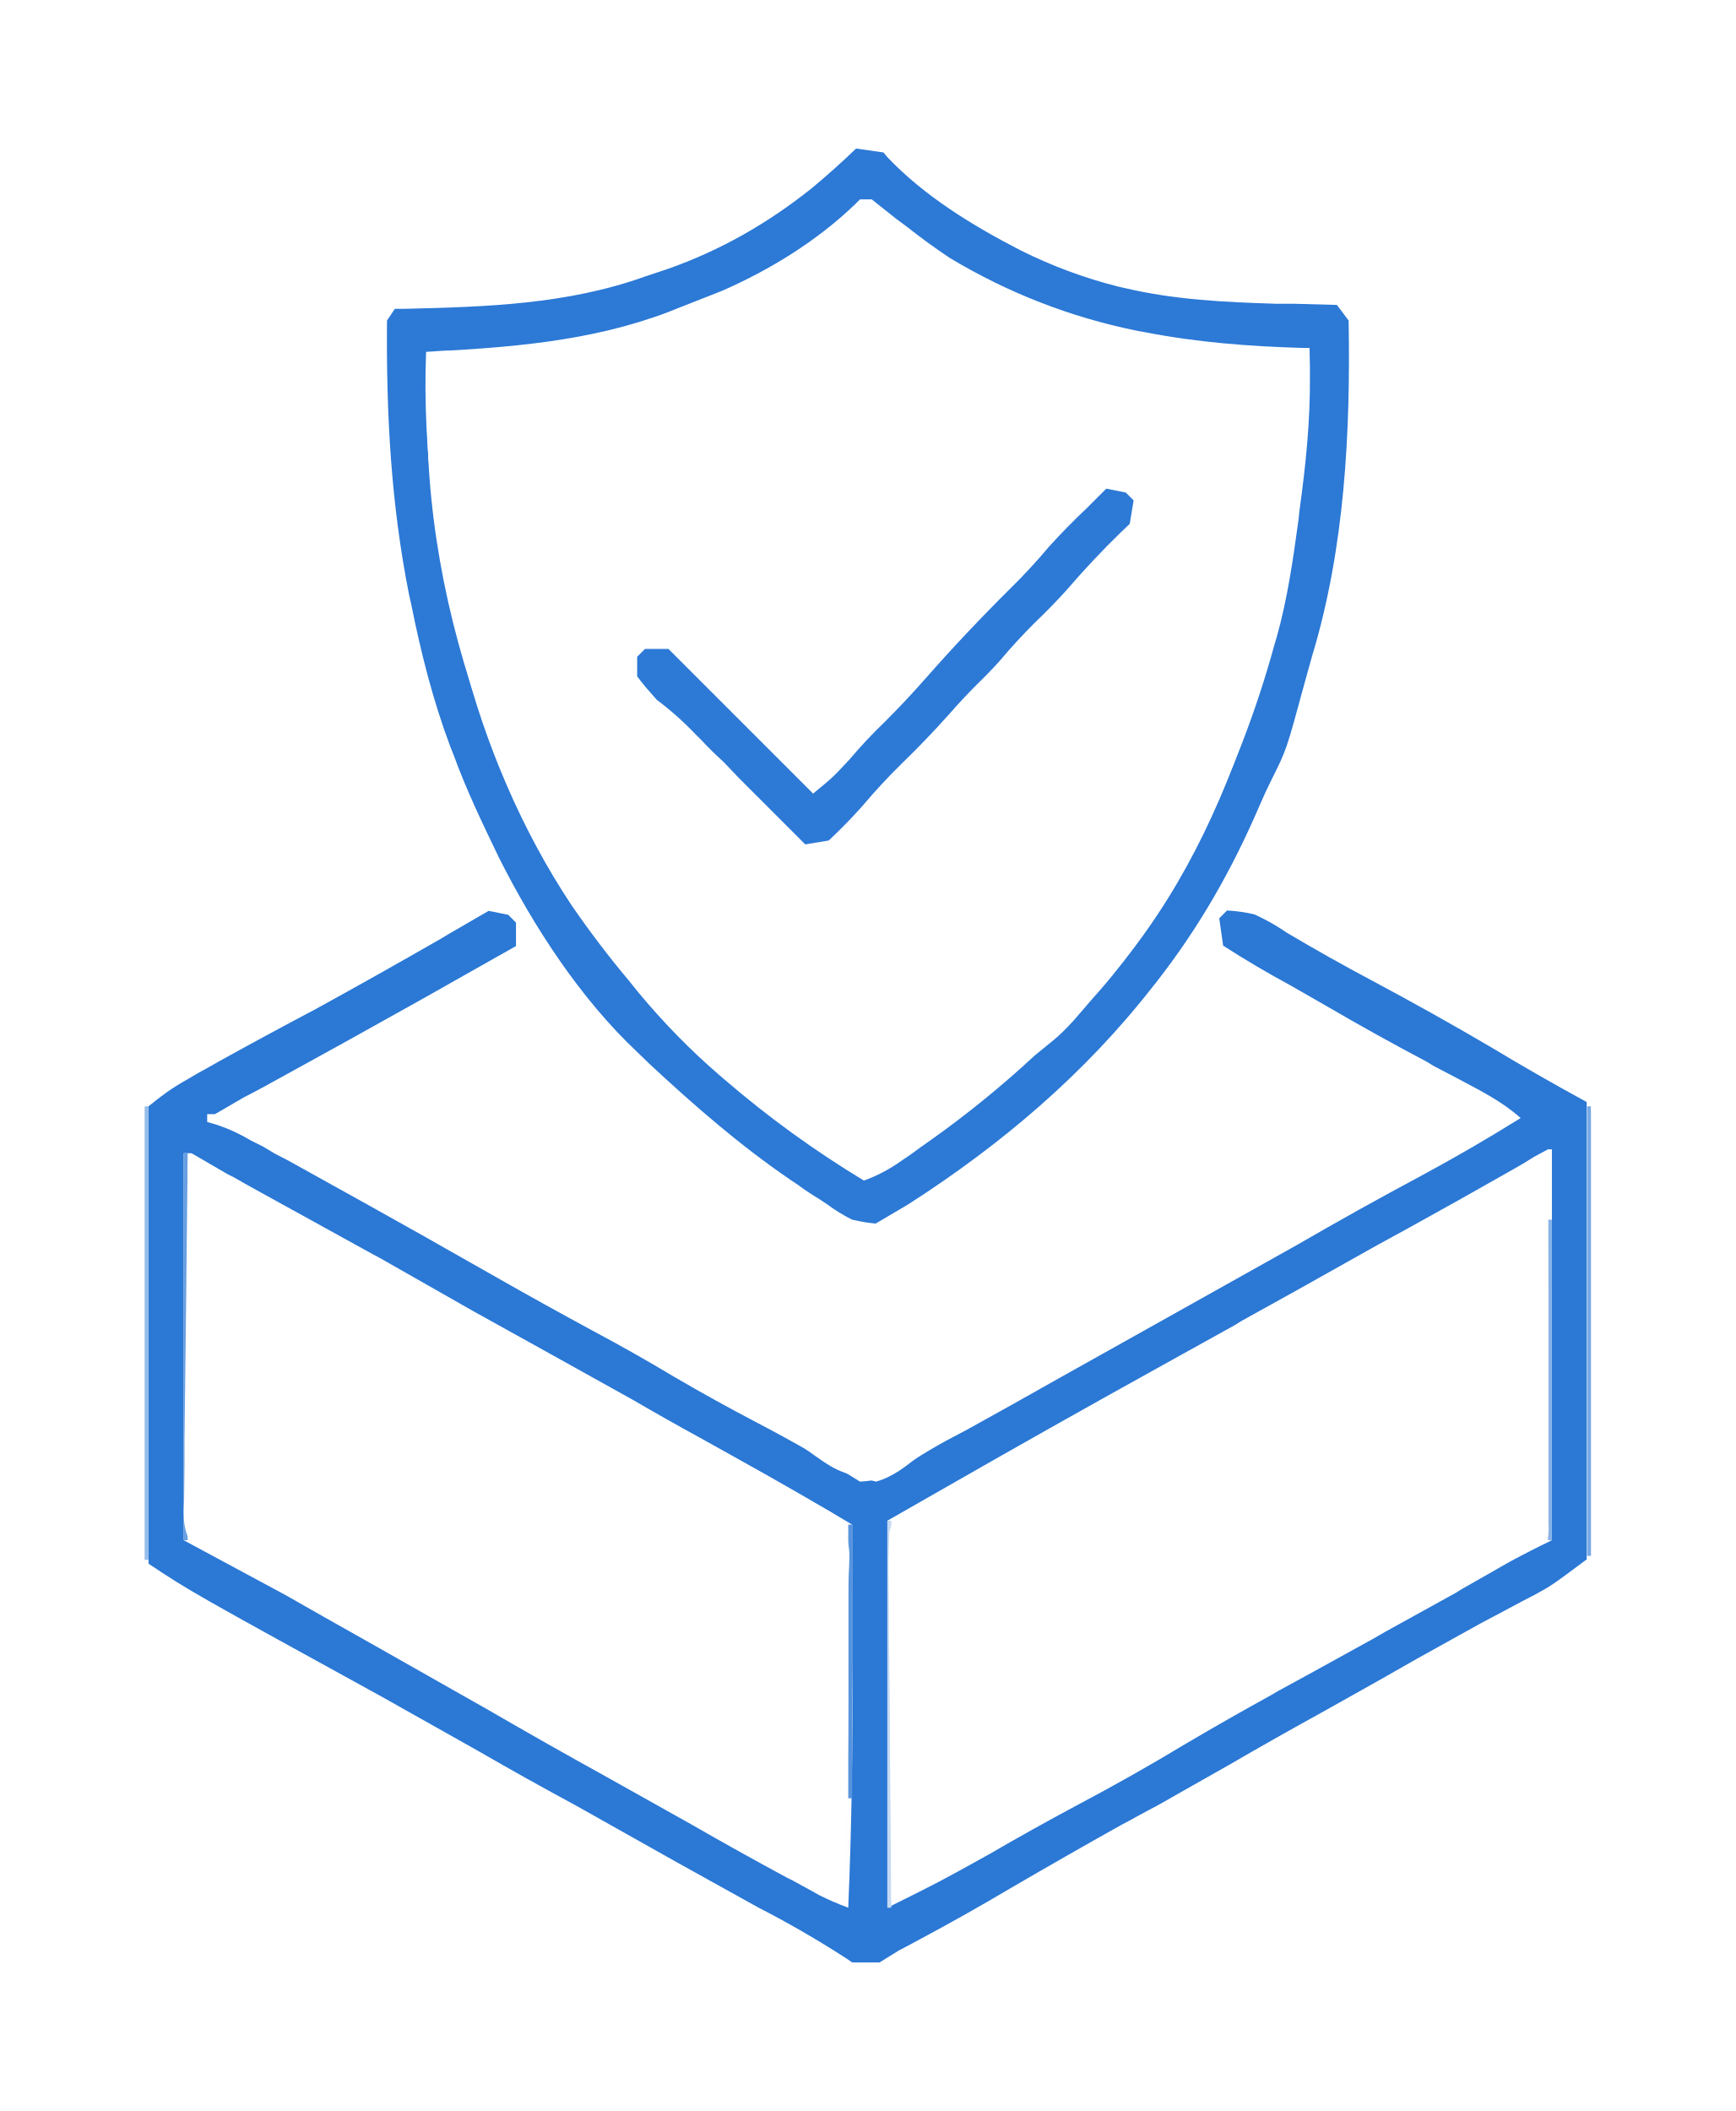
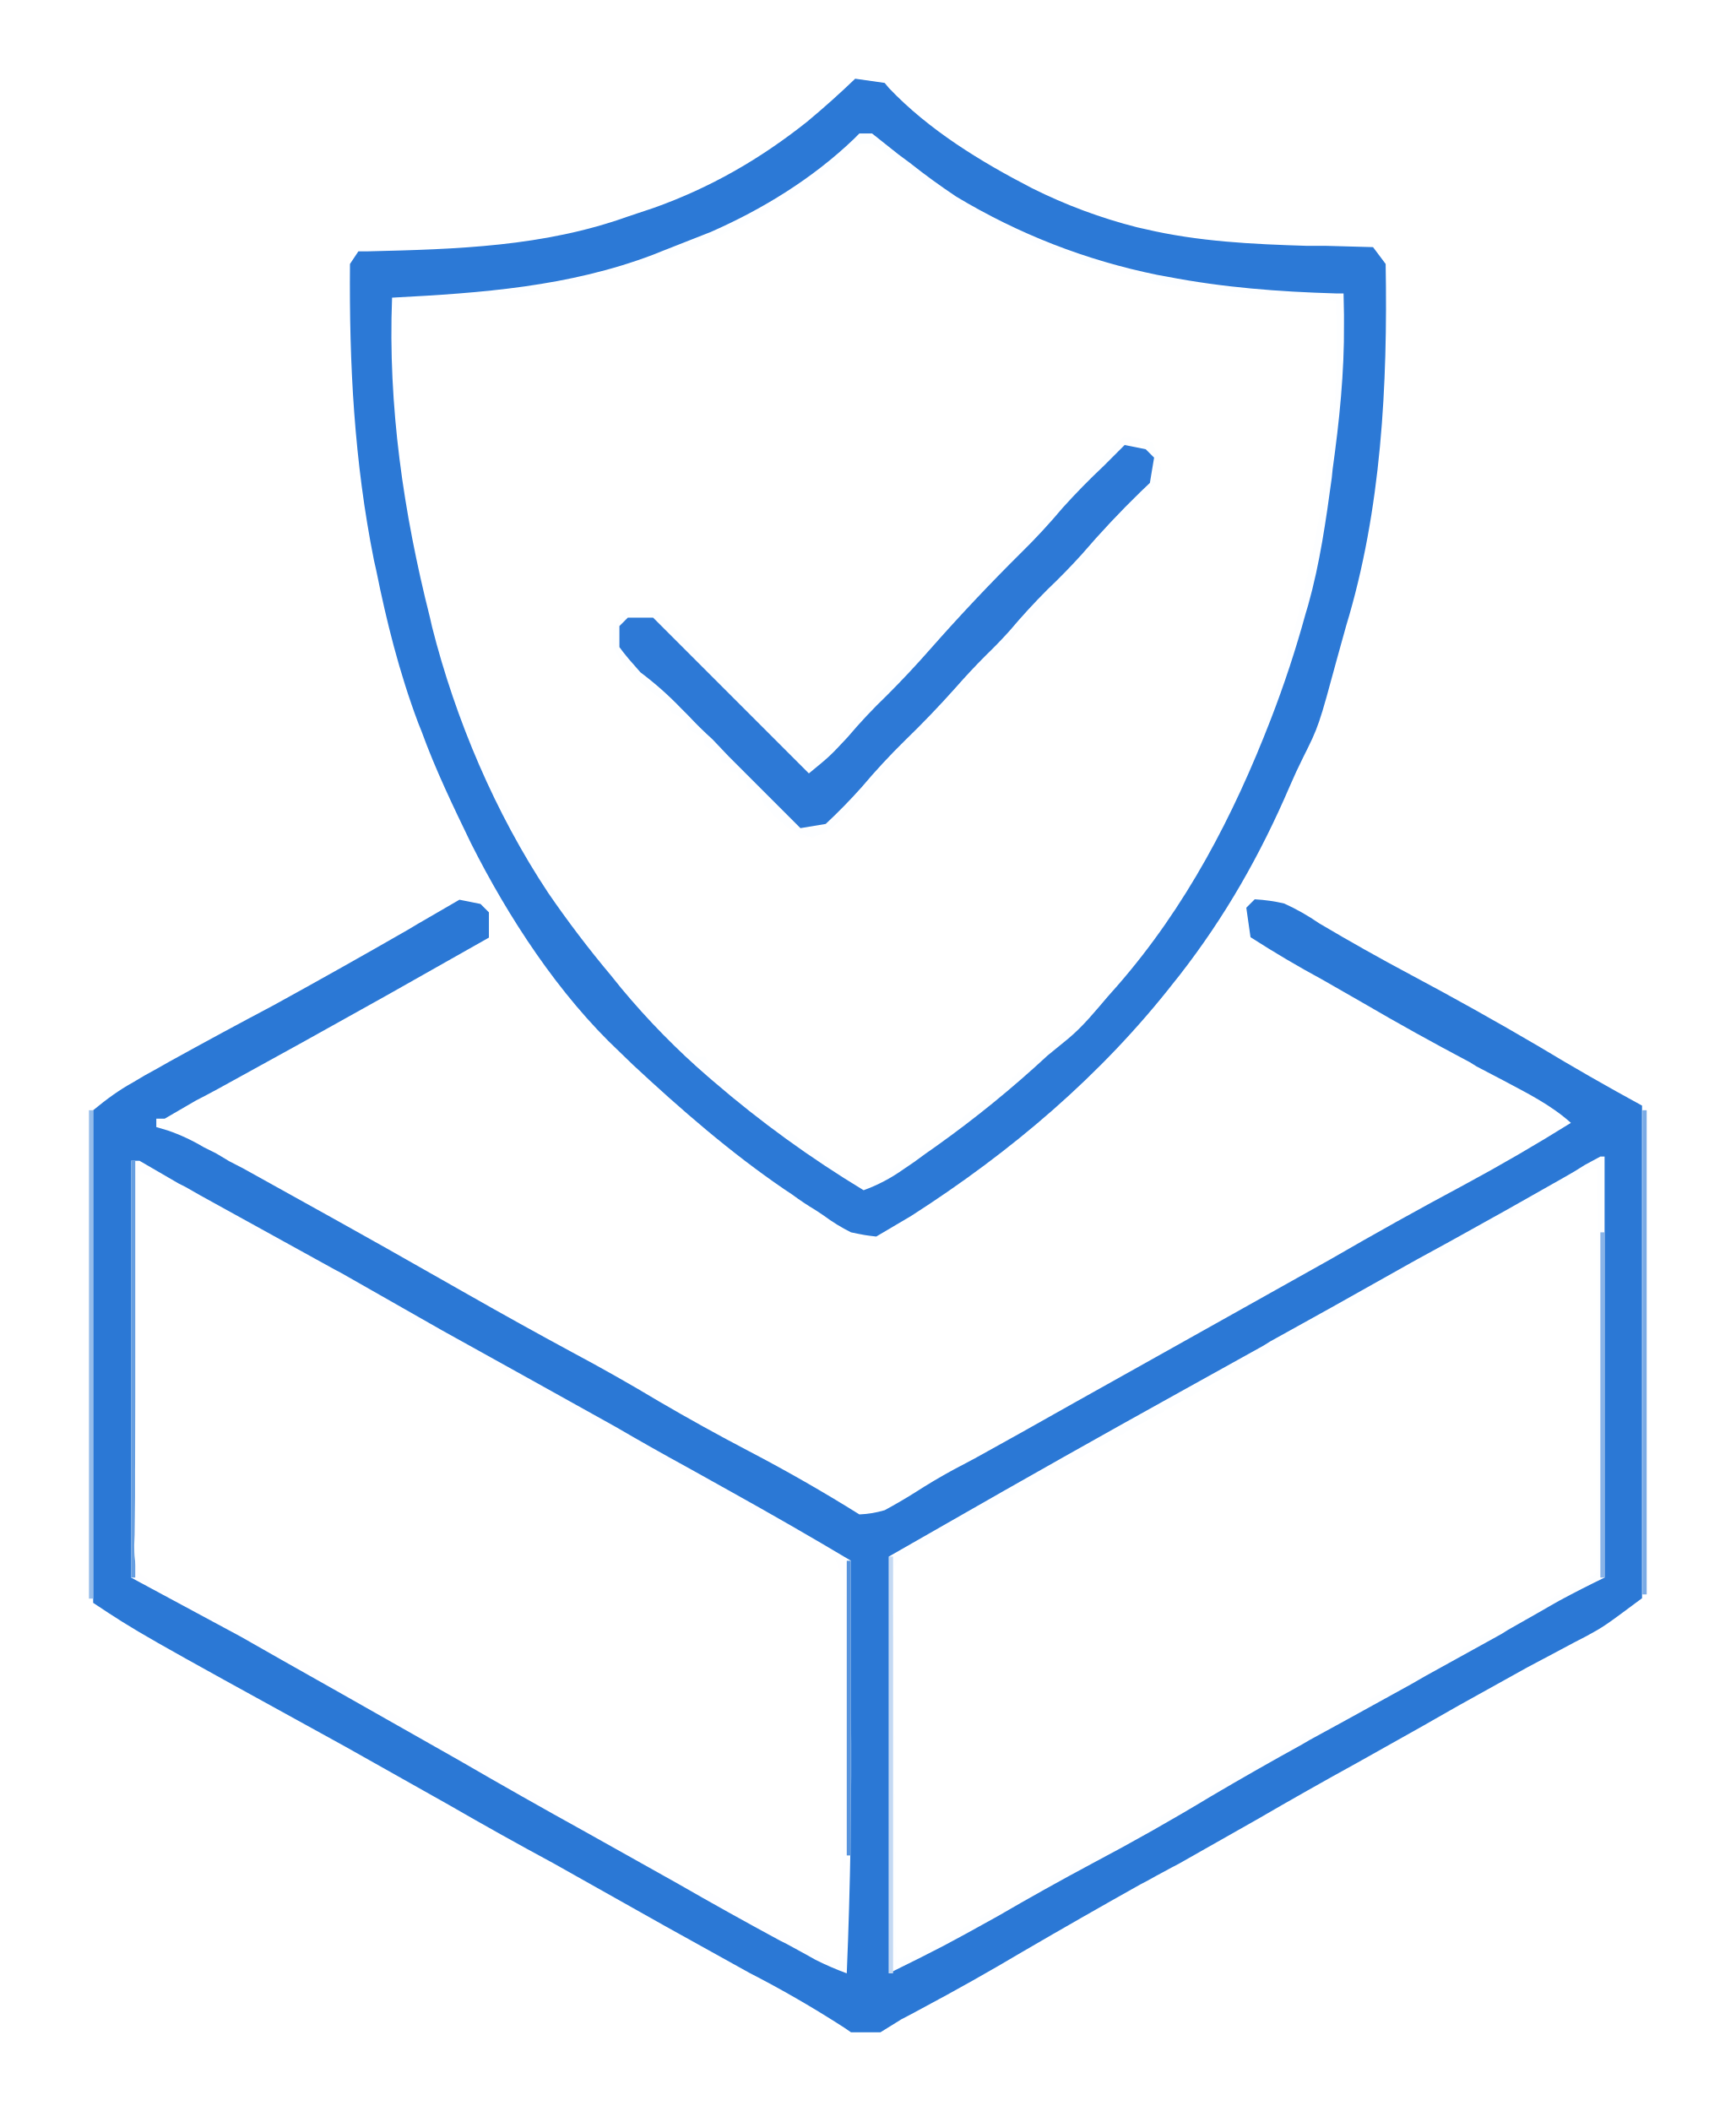
- <svg xmlns="http://www.w3.org/2000/svg" width="444" height="540" viewBox="0 0 444 540">
+ <svg xmlns="http://www.w3.org/2000/svg" data-slopcamera-line-weight="1.5" width="444" height="540" viewBox="18.367 19.305 407.265 501.39">
  <defs>
    <mask id="a" width="444" height="540" x="0" y="0" mask-type="luminance" maskContentUnits="userSpaceOnUse" maskUnits="userSpaceOnUse">
      <path d="M0 0h444v540H0z" />
      <path d="M0 0h444v540H0zm219 38-2.2 2c-11 10.6-22.7 18.7-36.6 25-11 4.8-22.3 9-34.2 11l-3.3.6c-13.8 2.1-27.8 2-41.7 2.4l-2 3c-.3 23.2.9 45.4 5.4 68.2l1.1 5.6c4 20.3 9.5 40 19.5 58.3l3.1 6c9.9 19.6 23 36 37.9 51.9l1.9 2q6.9 7 14.7 12.8l4 3.4c10.4 8.7 21.7 16 33.4 22.8q3.1-.1 6-1 4.5-2.5 8.6-5.5l2.4-1.6q16.7-11.6 32-24.9l2.7-2.3c16.4-14.4 30.1-32.2 40.9-51.2Q321.5 210 328 192l.8-2.1c10-26.4 15.6-55.6 16.2-83.9V82l-3-4h-2.8l-10.5-.3-4.5-.1c-17.7-.4-35-2.4-51.7-8.5-14.2-5.6-27.5-13.1-39-23L226 39zm-94 195c-2.3 1-2.3 1-4.6 2.4l-2.8 1.6-3 1.7-3 1.8-6.4 3.7-14.5 8.2-2.8 1.6q-12 6.8-24.2 13.2Q50 274.5 37 283v116c7.1 4.8 7.1 4.8 14.5 9.2l3 1.6 3 1.7 3.3 1.8 6.8 3.8 9.6 5.4 1.6.9 3 1.7 21 11.7 1.8 1 3.4 1.9 1.8 1 1.7.9q11.2 6.2 22.3 12.6 11.7 6.7 23.7 13.2 15.4 8.3 30.7 17l7.6 4.2Q207 495 218 502c2.6.3 4.4.4 7 0q5.8-2.6 11.2-6l3.3-1.9 7-4 15.5-9 5.3-3L298 461l1.8-1 1.8-1 18.3-10.1 1.6-1q11.7-6.5 23.3-13.2l19.7-11 5.2-3 1.7-.9 3.4-1.9 8.5-4.7 9.5-5.3 3-1.6 2.6-1.5 2.4-1.3c2.6-1.6 2.6-1.6 6.1-5.4V283c-6.8-4.6-6.8-4.6-13.9-8.8l-2.5-1.3-2.7-1.5q-12-6.4-23.6-13-11.7-6.7-23.6-12.9-11-5.8-21.7-12.5h-5l-2 2 1 7c18.2 11.2 37 21.4 55.8 31.6Q379.1 279 389 285c-2.4 2.6-4.8 4.2-7.9 5.9l-3 1.6-3.2 1.8-3.4 1.9-7 3.9-14.5 8-7.7 4.4-1.6.9-9.4 5.3-6.4 3.5-3.1 1.7-16.6 9.4q-14.5 8.3-29.1 16.1-14 7.6-27.8 15.8-9.4 5.4-19 10.6-2.8 1.4-5.3 3.2-3.9-.5-7.5-2.2l-2.7-1.4-3-1.7-3.1-1.7-3.3-1.8-9.4-5.2-2.3-1.3-16.2-9.1q-16.4-9.4-32.9-18.3-11.3-6-22.2-12.6-9.7-5.6-19.7-11l-20.1-11.1-21.5-12-3-1.6-2.1-1h-2v-2l2.6-.8q5.4-1.9 10.3-5 10.3-6 20.8-11.5 22.9-12.4 45.3-25.7v-6l-3-3c-1.8-.2-1.8-.2-4 0" />
      <path fill="#020202" d="M220 51c1.6.2 1.6.2 4 1l5.8 4.5c11.8 9.3 25.1 17.3 39.3 22.2q7.4 2.4 14.9 4.3l1.8.5c16.2 4.2 32.5 5 49.2 5.5.6 21.3-2 42.1-6 63l-.4 2.3c-4.8 24.8-14.8 50-27.6 71.9-6.6 10.9-14.4 20.7-22.7 30.3l-3.9 4.7q-2.8 3.3-6 6.1-4.6 3.9-9 8c-11.2 10-24 18.3-36.4 26.7-4.4-1.6-8-3.8-12-6.4l-2-1.4q-14.7-10-27.8-22.2l-6-5.1c-15.1-13.3-27-31-36.8-48.4q-6.4-12-11.4-24.5l-1.2-3c-3.4-8.3-5.8-16.8-8-25.5l-.4-2.1q-4.3-16.4-6.1-33.2l-1-6.3c-1.6-11.3-1.5-22.5-1.3-33.9l2.3-.1c25.4-1.4 48.4-4.9 72-14.9 13.3-6 26.2-13.9 36.7-24m63 74-2 2-6.3 6.3q-8.2 8-15.8 16.6-4 4.5-8.4 8.6-6 6-11.5 12.2-10.7 12.3-22.3 23.6-4 4.2-7.7 8.7-7.5-6.3-14.5-13.4l-2-2-6.4-6.5-4.4-4.4L171 166h-6l-2 2v5l3.5 4 2 2.3q3 3.1 6 5.8 8.2 7.2 15.7 15l3 3 5.3 5.4 7.5 7.5 6-1c8.5-8.3 8.5-8.3 16.5-17q5.6-6.3 11.7-12.2 5.4-5.3 10.2-11 3.7-4 7.6-7.8 2.8-2.9 5.4-5.9 4-4.8 8.6-9.1 6.3-6.3 12-13l3.4-4 2.6-3-1-5-2-2z" />
      <path fill="#010101" d="M48 295q11.5 5.8 22.8 12 12 7 24.3 13.6 15.4 8.3 30.5 17 14.6 8.4 29.2 16.4l21 11.8 27.3 15.3 1.7.9 4.5 2.5q4 2.2 7.7 4.5v99q-5.4-2.1-10.6-5l-1.6-.8-5.1-2.8-3.6-1.9q-12-6.4-23.9-13.2l-12.5-7-4.9-2.8-14.7-8.3-8.1-4.4-1.6-1q-9.6-5.2-19-10.9-10-6-20.6-11.5l-1.6-.9-1.5-.8q-20-11-39.7-22.7z" />
      <path fill="#020202" d="M396 294h1l-1 100-46 25.7q-28.5 15.6-56.4 31.8-12 7-24.3 13.4-12.8 7-25.5 14.5c-9.6 5.7-9.6 5.7-13.8 7.6h-2v-98q13.4-8.1 27-15.7l6.5-3.7 1.7-1 16.2-9q21.7-12.3 43.5-24.3l27-15.1L366 311l1.8-1 8.8-4.8q9.8-5.4 19.3-11.2" />
      <path fill="#f7f7f7" d="m125 233 5 1 2 2v6l-23 13-1.6.9q-19.8 11.1-39.7 22l-2.8 1.5-2.5 1.3L55 285h-2v2l2.7.8q4.4 1.5 8.6 4l3 1.5 3 1.8 3.3 1.7 21.6 12 12.5 7 19.4 11q12.3 7 24.7 13.7 10.5 5.6 20.5 11.6 10.6 6.2 21.5 11.9 13.4 7 26.2 15c2.2-.1 3.9-.4 6-1q3.7-2 7.2-4.2 4.5-2.9 9.1-5.4l1.7-.9 3.4-1.8 9-5 1.8-1 12.8-7.2 19.3-10.8 41.6-23.3q15.7-9.1 31.6-17.6 13-7 25.5-14.8c-4.8-4.3-10.3-7-15.9-10l-6.5-3.4-1.6-1q-12.9-6.8-25.4-14.1L330 252q-8.7-4.7-17.1-10.1l-1-7 2-2q3.6.2 7 1 4.4 2 8.3 4.7 10.8 6.4 21.7 12.2 15.4 8.2 30.4 17 12.1 7.3 24.6 14.1v117c-9 6.7-9 6.7-13.2 9l-2.9 1.5-3 1.6-6.4 3.4-1.7.9-16.2 9-5.8 3.3-2.8 1.6-15.5 8.7q-12 6.6-23.7 13.4L296 461.9l-1.9 1-3.7 2-1.8 1-1.9 1q-14.1 7.9-28 16-11.8 7-23.8 13.4l-2.6 1.4-2.3 1.2-5 3.1h-7l-1.6-1.1q-11-7.1-22.5-13l-20-11.1-26.5-14.9q-12.6-6.8-24.9-13.9l-24.7-13.9c-49.1-27-49.1-27-59.8-34.1V283c3.3-2.7 6-4.7 9.6-6.7l2.7-1.6 2.9-1.6 3-1.7q12.3-6.8 24.6-13.3Q97 249.2 113 240l2-1.2zm-78 62v99l26 14 10.2 5.8 14 7.9 27.7 15.7q15 8.7 30.2 17.1l21.6 12.1q12 6.9 24.4 13.6l1.6.8 4.4 2.4 2.5 1.4q3.6 1.8 7.4 3.2 1.3-31.2 1-62.4V390q-14.1-8.4-28.5-16.4l-8.6-4.8-1.8-1q-8.6-4.7-17-9.6l-21.2-11.8-20-11.1L97 321.7l-1.7-.9L75 309.6l-2-1.1-9.6-5.3-3.5-2-1.6-.8L49 295zm349-1-3.7 2-2.4 1.5-2.6 1.5q-13.5 7.7-27.1 15.2l-7.5 4.1-1.8 1-18.7 10.5-14.6 8.1-1.6 1-20 11.1q-27.6 15.3-55 31l-14 8v99c13.1-6.5 13.1-6.5 25.9-13.6q11-6.4 22.4-12.5 14.4-7.6 28.3-16 10.7-6.3 21.6-12.3l1.7-1 8.6-4.7 15.6-8.6 3.3-1.9 18.1-10 1.6-1 7.4-4.2 2.6-1.5 2.3-1.3q5.2-2.8 10.6-5.4V294z" />
      <path fill="#f6f6f6" d="m219 38 7 1 1 1.2c9.5 10 21.8 17.5 34 23.8q12 6 25 9.3l1.8.4c12.7 3 25.6 3.6 38.6 4h4.6l11 .3 3 4c.5 28.7-1 58.4-9.4 86l-2 7.2c-4.5 16.6-4.5 16.6-8.2 24q-1.7 3.4-3.2 6.9c-7 16.3-15.3 30.9-26.2 44.9l-1.2 1.5c-17.4 22.3-38.8 40.4-62.5 55.6L224 313c-2.6-.3-2.6-.3-6-1q-3.4-1.7-6.5-4l-1.8-1.2q-3-1.8-5.7-3.8l-1.8-1.2c-12.9-8.8-24.6-19-36-29.6l-3.1-3c-14.5-13.6-26.5-32-35.4-49.7-4.2-8.7-8.4-17.4-11.7-26.5l-.8-2c-4.5-12-7.5-24-10-36.4l-.5-2.2C100 128.9 98.8 105.9 99 82l2-3h2.3c21-.5 41.8-1.1 61.8-8.3l6-2c13.5-4.8 25.3-11.6 36.5-20.5q6-5 11.4-10.2m1 13-1.3 1.3c-9.8 9.4-21.7 16.7-34 22.1L173 79l-2 .8c-20 7.6-40.8 9.1-62 10.2-1 25.7 2.7 51.1 9 76l.5 2.2c5.6 22.1 15 44.2 27.6 63.2q7 10.2 14.9 19.6l2.5 3.1Q173 265.5 184 275l1.4 1.2Q202 290.5 221 302q5-1.8 9.5-5l2.5-1.7 2.6-1.9 2.7-1.9q13.9-9.9 26.4-21.5l4.9-4c3.6-3 6.4-6.5 9.4-10l2.3-2.6c16.3-18.7 27.5-40.2 36.4-63.2q4.8-12.4 8.3-25.2l.6-2c2.8-10 4.2-20 5.6-30.2l.2-2c1.6-11.5 2.8-23 2.7-34.6V94l-.1-5h-1.8c-13.6-.4-26.8-1.4-40.2-4l-2.2-.4Q265.3 79.4 243 66q-5.7-3.8-11-8l-2.7-2-6.3-5z" />
      <path fill="#f5f5f5" d="m283 125 5 1 2 2-1 6-2.2 2.1q-7.3 7.1-14 14.9-3.9 4.3-8.1 8.3-4.7 4.7-9 9.8-2.7 3-5.7 5.9-3.7 3.7-7.2 7.7-5.8 6.5-12 12.5-5.4 5.3-10.2 11-4.1 4.6-8.6 8.8l-6 1-9.7-9.7-7.4-7.4-3.8-4q-3-2.7-5.7-5.6l-1.7-1.7q-4.5-4.7-9.7-8.6l-2.8-3.2-1.3-1.6-.9-1.2v-5l2-2h6l37 37c5-4.1 5-4.1 9.2-8.6q4.4-5.2 9.3-9.9 5.4-5.4 10.4-11.1 10.4-11.8 21.5-22.8 5.2-5.1 9.9-10.7 4.6-5.1 9.7-9.9l3-3z" />
      <path fill="#7b7b7b" d="M37 283h1v116h-1z" />
      <path fill="#9c9c9c" d="M406 283h1v115h-1z" />
      <path fill="#454545" d="M227 389h1v99h-1z" />
      <path fill="#b1b1b1" d="M47 295h1v99h-1z" />
      <path fill="#8b8b8b" d="M396 312h1v82h-1z" />
      <path fill="#c4c4c4" d="M217 390h1v70h-1z" />
    </mask>
  </defs>
-   <g fill="#2474d4" mask="url(#a)">
+   <g fill="#2474d4" stroke="#2474d4" stroke-width="1.5" stroke-linejoin="round" vector-effect="non-scaling-stroke" mask="url(#a)">
    <path d="M131 233c2 1.8 2 3.3 2.6 5.9-.6 3.1-.6 3.1-2 4.3l-1.9 1-2.2 1.4-2.5 1.4-2.7 1.6-9.2 5-3.3 2-8.3 4.6-6.4 3.5L82 271l-2.8 1.6-9 4.9-2.9 1.6-2.6 1.4-2.4 1.3q-3.6 1.8-7.3 3.2v2l2.5.7q6 2.2 11.5 5.7l4.8 2.7 2.5 1.4 17 9.2q7.8 4.3 15.4 9l10 5.6q17.6 9.5 34.8 19.4l15.6 8.7 12.3 6.8 6.9 3.8q8.7 4.8 17 10.1c8.7 6.3 8.7 6.3 18.8 8.9 4.3-1.2 7.5-3.8 10.9-6.5 3.8-2.9 8.1-5 12.3-7.4l5.4-3q12.7-7.4 25.5-14.3 22-12.1 43.6-24.8 9.2-5.6 19-10.3 7.7-4 15.3-8.6 10.7-6.4 21.8-12l2.7-1.5 2.4-1.3c2-1.3 2.9-2.3 4-4.3q-16.4-9.5-33-18.5-11.8-6.3-23.4-13l-2.6-1.4q-6-3.4-12-7.3l-2.2-1.4c-1.8-1.4-1.8-1.4-3.1-4.5.3-2.9.3-2.9 2-5.3 2.3-1.6 2.3-1.6 4.6-1.4 3 .9 5.3 2 8 3.5q1.5.7 3 1.7l3.3 1.7 3.2 1.8q9.5 5.2 18.7 10.6l10.3 5.8 12.3 6.8 2.3 1.2 4.4 2.5 4.5 2.5 13.2 7.4 1.6 1c3.8 2.2 3.8 2.2 4.9 3.3l.2 4.6v6.3l.1 3.4.2 31.6.3 23.4v16.4l.2 9.8v11l.1 3.3c0 7.2 0 7.2-3 10.2q-3.4 2.2-7.1 4l-4 2.3-3.9 2.2-1.9 1-14.1 7.8-17.4 9.5-1.9 1q-11.7 6.5-23.1 13.4-5 3-10.3 5.6c-12.8 6.2-25 13.8-37.2 20.9q-19.5 11.2-39.3 22-6 3.2-11.8 6.6l-1.6 1-4 2.6c-3.2 1.4-5 1.6-8.5 1.1q-3.8-1.8-7.4-4.2l-4.5-2.8-2.5-1.5q-7-4-14.2-7.8Q177 479.5 164 472l-16-9-1.9-1-3.7-2q-14.6-8-29-16.5-11.6-6.7-23.4-13-12.8-6.7-25.4-14l-8-4.7-5-2.9-2.4-1.3-2.2-1.3-2-1.1-2-1.3-3-1.4c-2.3-1.5-3-2.2-3.6-4.8l-.2-8.9V350l-.2-18.9v-40c0-7 0-7 2.7-10q3-2.3 6.3-4.1l1.6-1q2.1-1.3 4.3-2.4l1.6-1 5.1-2.7 3.6-2L72 262l3.1-1.7 11.3-6.2q16.6-8.8 32.5-18.6c4.4-2.8 7-4 12.1-2.5m257.2 66.3-3.8 2.2-2.2 1.2q-20.2 11.7-40.8 23-16.8 9.1-33.4 19l-11.4 6.6-1.5.8-21.7 12q-15 8-30 16.5l-2.6 1.4-2.5 1.4-2 1.3-2.3 1.3-3.1 1.5c-2 1.4-2.8 2-3.4 4.4l-.2 7.4v2.8l.1 9.3v6.4l.2 17 .1 17.3.3 33.9c4.3-1.4 8-3 12-5.2l1.6-.9 5.3-3 3.7-2L261 469l4.6-2.6q3-1.5 5.7-3.2 6.4-3.7 13.2-7.3 11.3-6.1 22.3-12.8 6.3-3.7 12.7-7.2l16.9-9.3q10.5-6 21.5-11.9l13.6-7.5 17.7-10 2.3-1.2 2-1.1c1.5-.8 1.5-.8 2.5-1.9.2-1.7.2-1.7.1-3.8v-58.8L396 296c-3 0-5.2 1.7-7.8 3.3M48 297l-.4 37.3-.2 17.3-.2 16.7v6.4l-.1 9-.1 2.6c0 2.5.1 4.4 1 6.7 2.4 2.3 5 3.6 8 5l3 1.8q7.5 4.5 15.4 8.4c9 4.3 17.5 9.4 26 14.3l11.2 6.3q12.3 7 24.5 14.3 5 3 10 5.7l2.9 1.6 11.7 6.3q17.3 9.3 34.2 19l8 4.5 4.6 2.6 3 1.7 2.5 1.4c1.8 1.2 1.8 1.2 3 1.1l.4-18.6.2-6.3q.5-17.9.4-35.7v-19.2l.1-4.1c.4-8 .4-8-2.8-15.2q-3.4-2.2-7.3-3.9l-5.6-3.1-6-3.2-6.4-3.5-1.6-.8-18.6-10.4-9.2-5.2-2-1-15.5-8.8-3.2-1.7-1.6-1-22.7-12.7-28.5-16q-8.4-4.6-16.7-9.4l-3.2-1.8-6-3.5-2.6-1.5-2.3-1.3c-2.5-1.2-4.7-1.6-7.3-2.1" />
    <path d="M226 38c2.2 1.7 2.2 1.7 4.4 3.9 24.8 23.8 60.5 35.4 94.5 35h3.1l6.3-.1h2.9l2.6-.1c2.2.3 2.2.3 4 1.6 2.8 3.8 2.3 8 2.2 12.7v2l-.2 6.9v2.3c-.8 24.6-4.4 48-10.8 71.8l-.6 2.2c-7 26.8-20.4 53.1-37.4 74.8l-1.6 2c-9.3 12-19 22.6-30.9 32q-3.3 2.6-6.4 5.5-7.3 6.1-15.3 11.3l-5.7 4-4 2.8-1.7 1.3c-3.7 2.5-6.7 4-11.2 3.7-4.7-1.3-8.5-4.2-12.4-7l-2.9-2-7.9-5.6-2-1.4q-9.2-6.7-17.7-14.5l-6.2-5.5Q158.2 266.5 148 253l-2-2.6C113 205.8 98.2 150.1 97.7 95V84.7c.4-3.2.9-4.5 3.3-6.7 2.9-.5 2.9-.5 6.3-.5h2l3.9-.1 10.3-.2h2Q136 77 146 75l2.2-.5c26.3-5.5 47.6-16.1 67.3-34.2 3.8-3.3 5.5-3.7 10.5-2.3m-13.2 20.6c-17.6 14.1-39 22.3-60.8 27.4l-2 .5c-10.4 2.3-20.7 3-31.2 3.2h-3l-2.8.1c-2 0-2 0-3 1.2-4.8 54.5 15.5 115.9 50 158l1.5 1.8c8.9 11 8.9 11 19.5 20.2h2l1 3c7.9 7.5 17.2 13.7 26 20l1.7 1.2 4.4 3.1 2.5 1.8c2.3 1.1 2.3 1.1 4.7.4q5.6-3.1 10.7-7l2.3-1.6c12.2-8.8 23.7-17.9 34.3-28.5l4.2-4c36.9-34.6 52.6-90 58.2-138.4l.4-3.4c1-9.1.7-18.4.6-27.6l-2.8-.2C295.3 87 295.3 87 281 83l-2.3-.6c-19.1-5.6-36-14.9-51.6-27.2-6.2-5-8.7-1.5-14.3 3.4" />
    <path d="M283 124c3.3.2 3.3.2 6 1 1.3 2.6 1.3 2.6 2 6-2.2 4.5-5.6 7.7-9.2 11.2q-2.7 2.7-5.2 5.7-3.9 4.5-8.1 8.6t-8 8.5-8 8.5q-4 3.9-7.7 8.2-6 6.8-12.7 13.2-5.5 5.4-10.5 11.3c-7.8 9-7.8 9-12.6 11.2-4.8-.7-7.8-3.8-11-7.4l-2-4h-2v-2h-2v-2h-2v-2h-2v-2l-4-2v-2l-4-2v-2l-4-2v-2l-1.7-.8c-2.6-1.4-4.4-3-6.4-5l-2.1-2.1c-1.7-2-2.8-3.7-3.8-6.1.2-2.7.4-4.3 2.3-6.3 2.4-1 4.1-1 6.7-.7 2 1.4 2 1.4 4 3.4l2.2 2.2 2.4 2.5 2.4 2.5 6.5 6.6 6.6 6.6L208 202q5.2-4 9.4-8.8 5.2-6 10.5-11.6l2-2 4-4.4 6.3-6.7q9.3-10 19-19.6l5.2-5.8q6.6-7.3 13.6-14.1l1.3-1.4z" />
  </g>
</svg>
